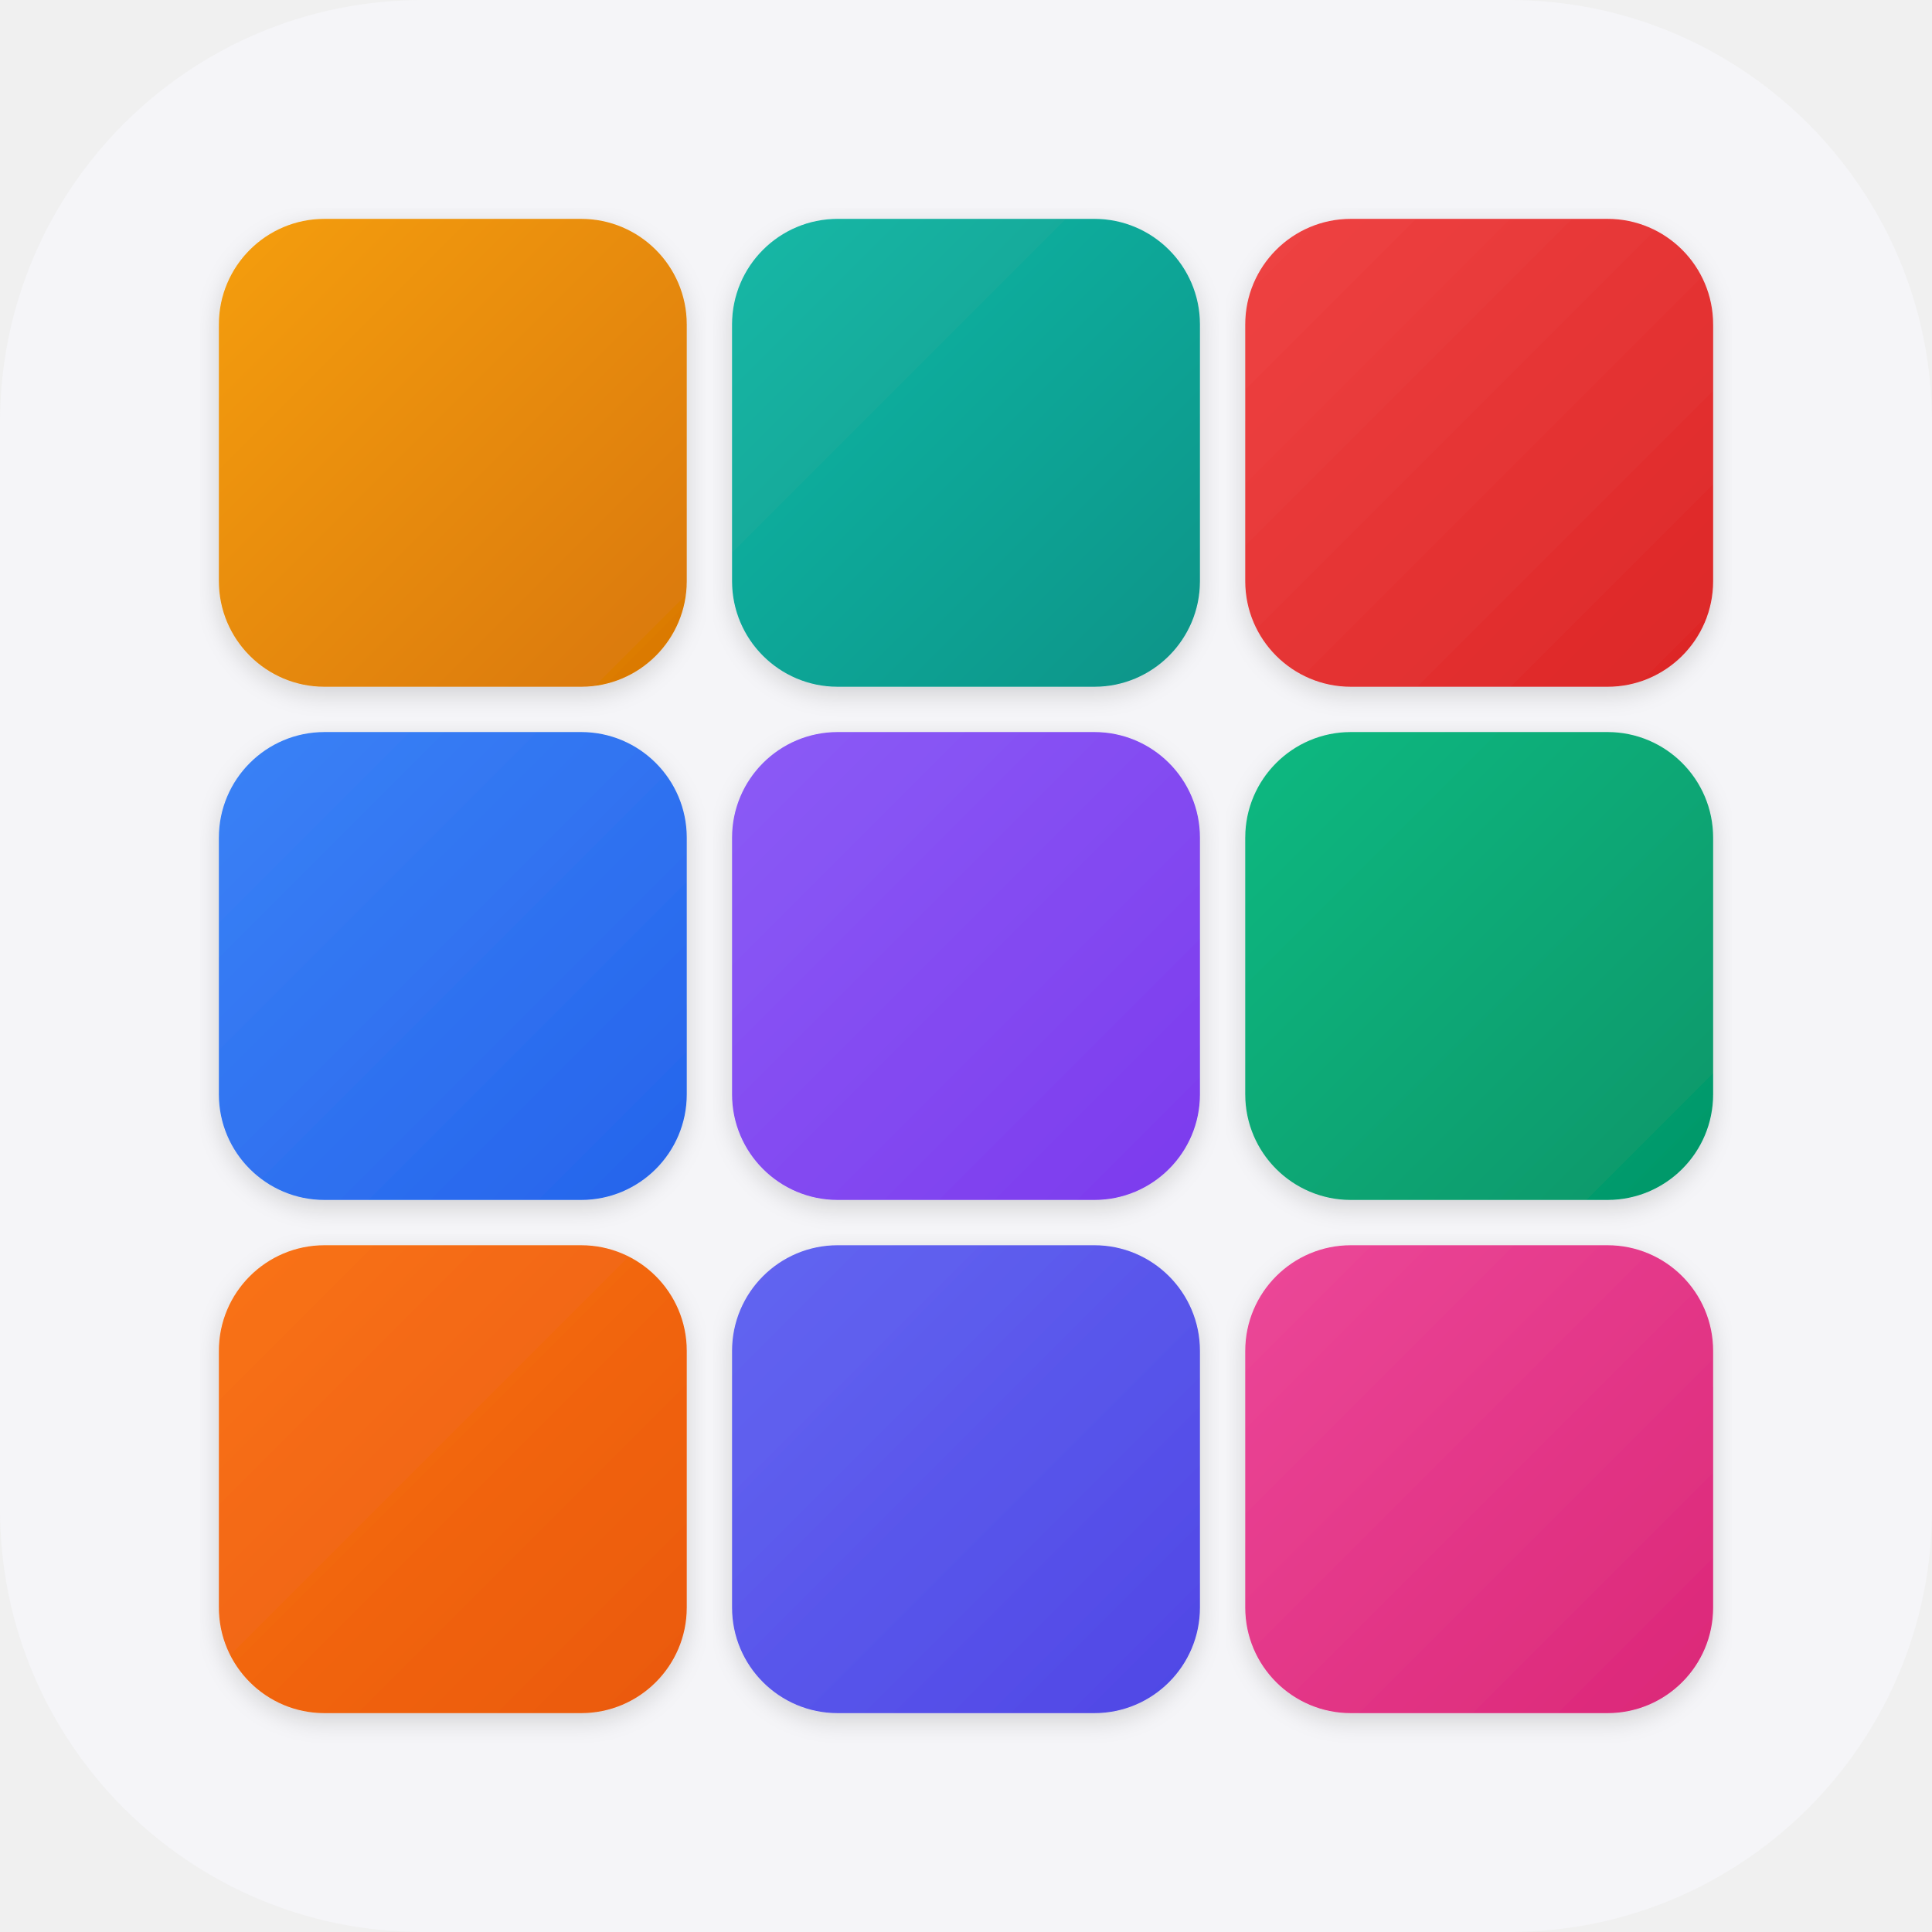
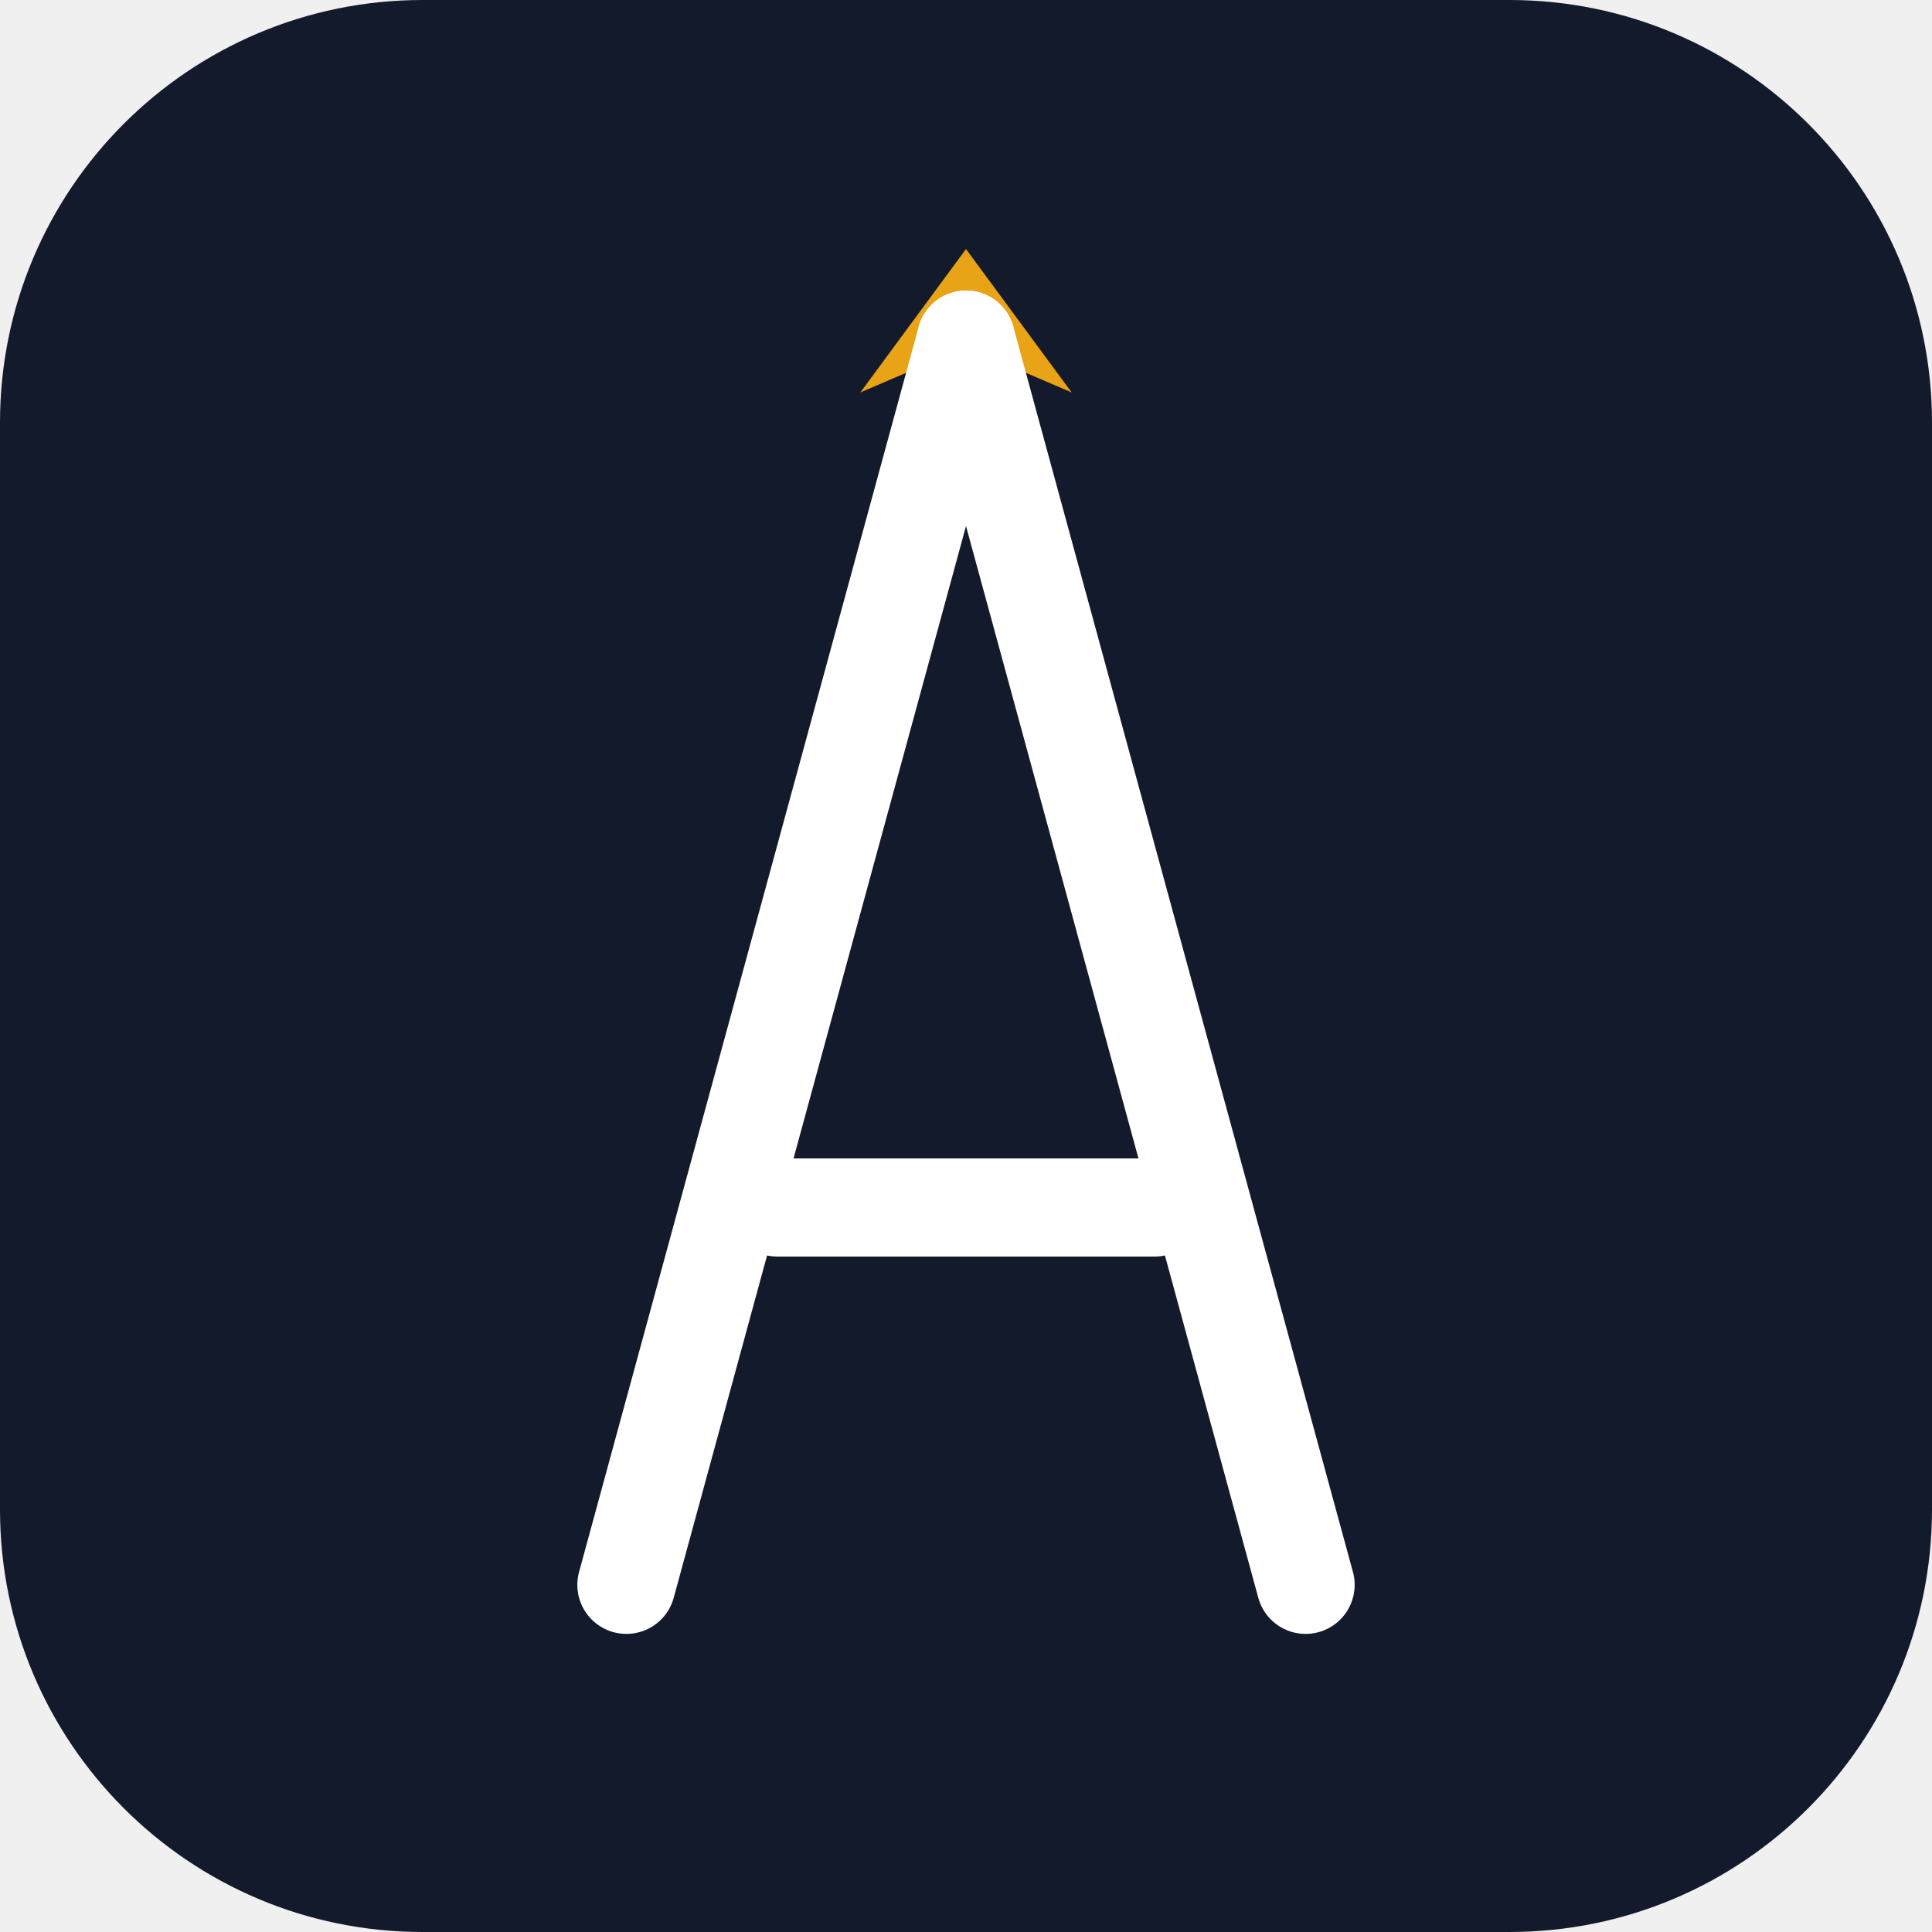
<svg xmlns="http://www.w3.org/2000/svg" viewBox="0 0 1024 1024" width="1024" height="1024">
-   <defs>
-     <linearGradient id="g-threads" x1="0%" y1="0%" x2="100%" y2="100%">
-       <stop offset="0%" stop-color="#F59E0B" />
-       <stop offset="100%" stop-color="#D97706" />
-     </linearGradient>
-     <linearGradient id="g-alibi" x1="0%" y1="0%" x2="100%" y2="100%">
-       <stop offset="0%" stop-color="#14B8A6" />
-       <stop offset="100%" stop-color="#0D9488" />
-     </linearGradient>
-     <linearGradient id="g-bluff" x1="0%" y1="0%" x2="100%" y2="100%">
-       <stop offset="0%" stop-color="#EF4444" />
-       <stop offset="100%" stop-color="#DC2626" />
-     </linearGradient>
-     <linearGradient id="g-lineup" x1="0%" y1="0%" x2="100%" y2="100%">
-       <stop offset="0%" stop-color="#3B82F6" />
-       <stop offset="100%" stop-color="#2563EB" />
-     </linearGradient>
-     <linearGradient id="g-echo" x1="0%" y1="0%" x2="100%" y2="100%">
-       <stop offset="0%" stop-color="#8B5CF6" />
-       <stop offset="100%" stop-color="#7C3AED" />
-     </linearGradient>
-     <linearGradient id="g-cipher" x1="0%" y1="0%" x2="100%" y2="100%">
-       <stop offset="0%" stop-color="#10B981" />
-       <stop offset="100%" stop-color="#059669" />
-     </linearGradient>
-     <linearGradient id="g-reflex" x1="0%" y1="0%" x2="100%" y2="100%">
-       <stop offset="0%" stop-color="#F97316" />
-       <stop offset="100%" stop-color="#EA580C" />
-     </linearGradient>
-     <linearGradient id="g-sequence" x1="0%" y1="0%" x2="100%" y2="100%">
-       <stop offset="0%" stop-color="#6366F1" />
-       <stop offset="100%" stop-color="#4F46E5" />
-     </linearGradient>
-     <linearGradient id="g-rank" x1="0%" y1="0%" x2="100%" y2="100%">
-       <stop offset="0%" stop-color="#EC4899" />
-       <stop offset="100%" stop-color="#DB2777" />
-     </linearGradient>
-     <filter id="shadow" x="-4%" y="-4%" width="108%" height="112%">
-       <feDropShadow dx="0" dy="4" stdDeviation="6" flood-color="#000" flood-opacity="0.15" />
-     </filter>
-   </defs>
-   <rect width="1024" height="1024" rx="224" ry="224" fill="#F5F5F8" />
-   <rect x="116" y="116" width="248" height="248" rx="56" fill="url(#g-threads)" filter="url(#shadow)" />
-   <rect x="388" y="116" width="248" height="248" rx="56" fill="url(#g-alibi)" filter="url(#shadow)" />
-   <rect x="660" y="116" width="248" height="248" rx="56" fill="url(#g-bluff)" filter="url(#shadow)" />
-   <rect x="116" y="388" width="248" height="248" rx="56" fill="url(#g-lineup)" filter="url(#shadow)" />
-   <rect x="388" y="388" width="248" height="248" rx="56" fill="url(#g-echo)" filter="url(#shadow)" />
-   <rect x="660" y="388" width="248" height="248" rx="56" fill="url(#g-cipher)" filter="url(#shadow)" />
-   <rect x="116" y="660" width="248" height="248" rx="56" fill="url(#g-reflex)" filter="url(#shadow)" />
-   <rect x="388" y="660" width="248" height="248" rx="56" fill="url(#g-sequence)" filter="url(#shadow)" />
-   <rect x="660" y="660" width="248" height="248" rx="56" fill="url(#g-rank)" filter="url(#shadow)" />
+   <rect width="1024" height="1024" rx="224" fill="#131A2B" />
+   <g transform="translate(512, 180)">
+     <polygon points="0,-48 -56,28 0,4 56,28" fill="#E8A317" />
+     <g fill="none" stroke="white" stroke-width="52" stroke-linecap="round" stroke-linejoin="round">
+       <line x1="-180" y1="660" x2="0" y2="0" />
+       <line x1="180" y1="660" x2="0" y2="0" />
+       <line x1="-100" y1="460" x2="100" y2="460" />
+     </g>
+   </g>
</svg>
